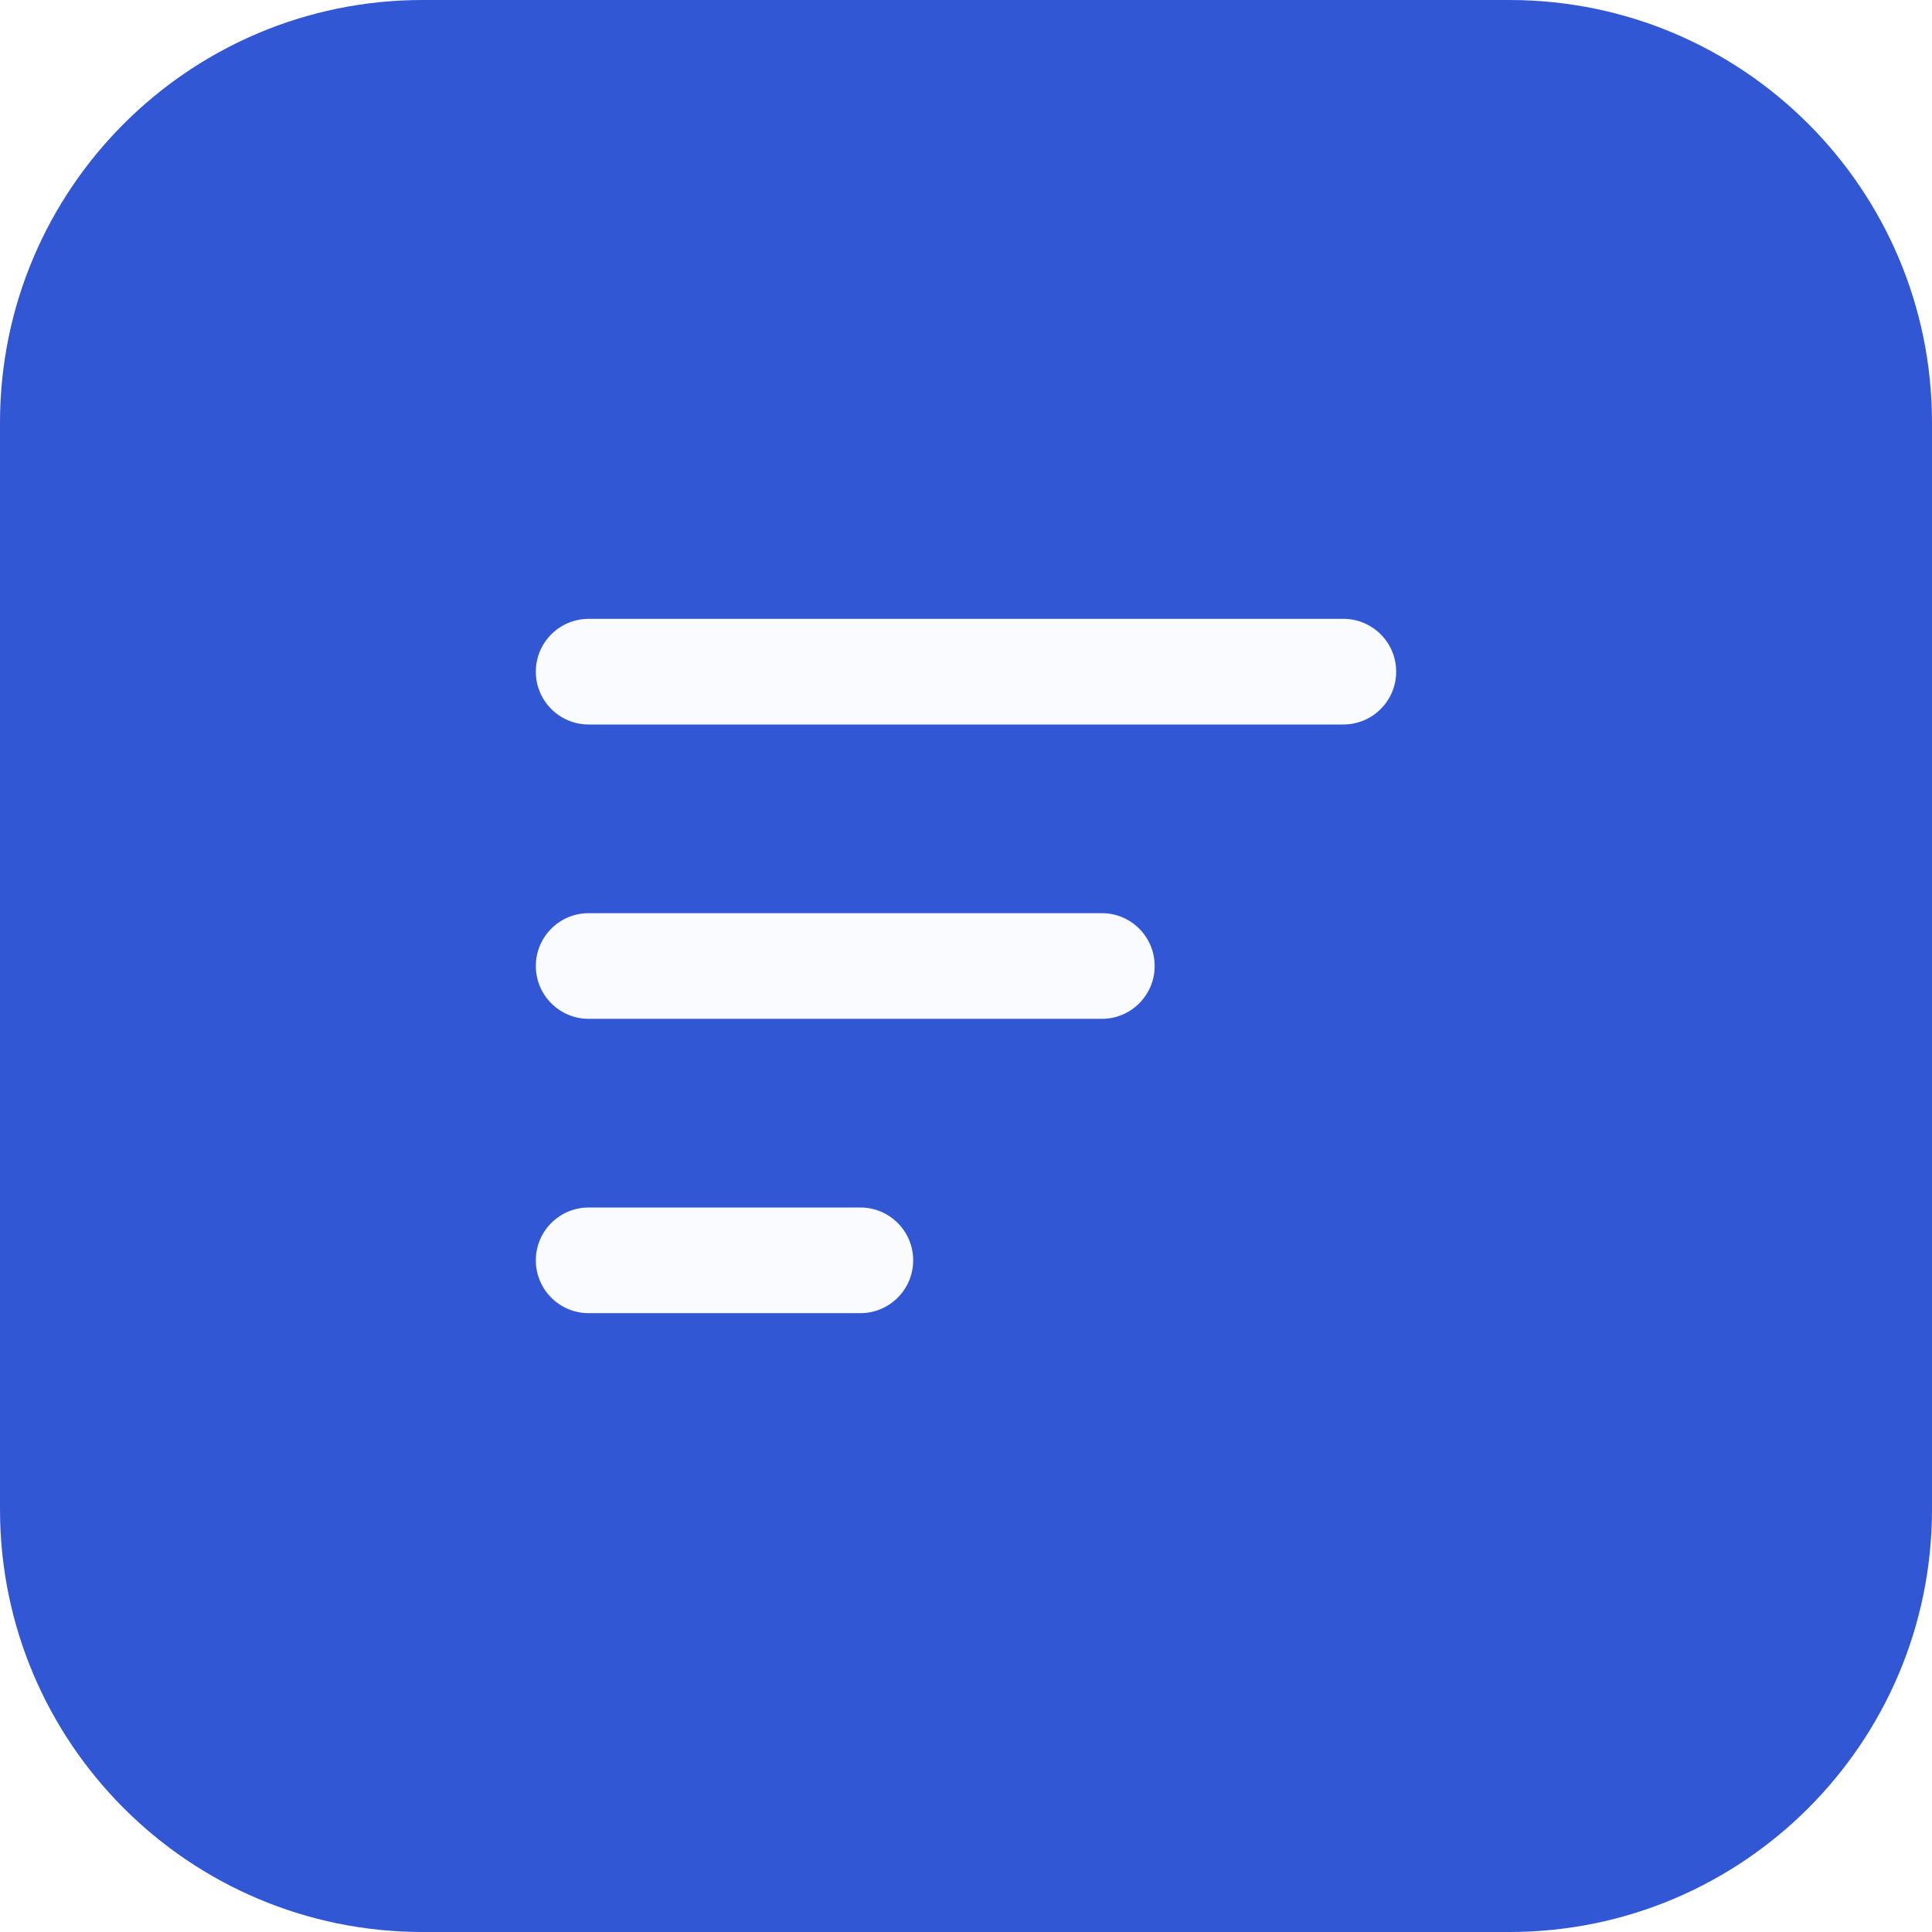
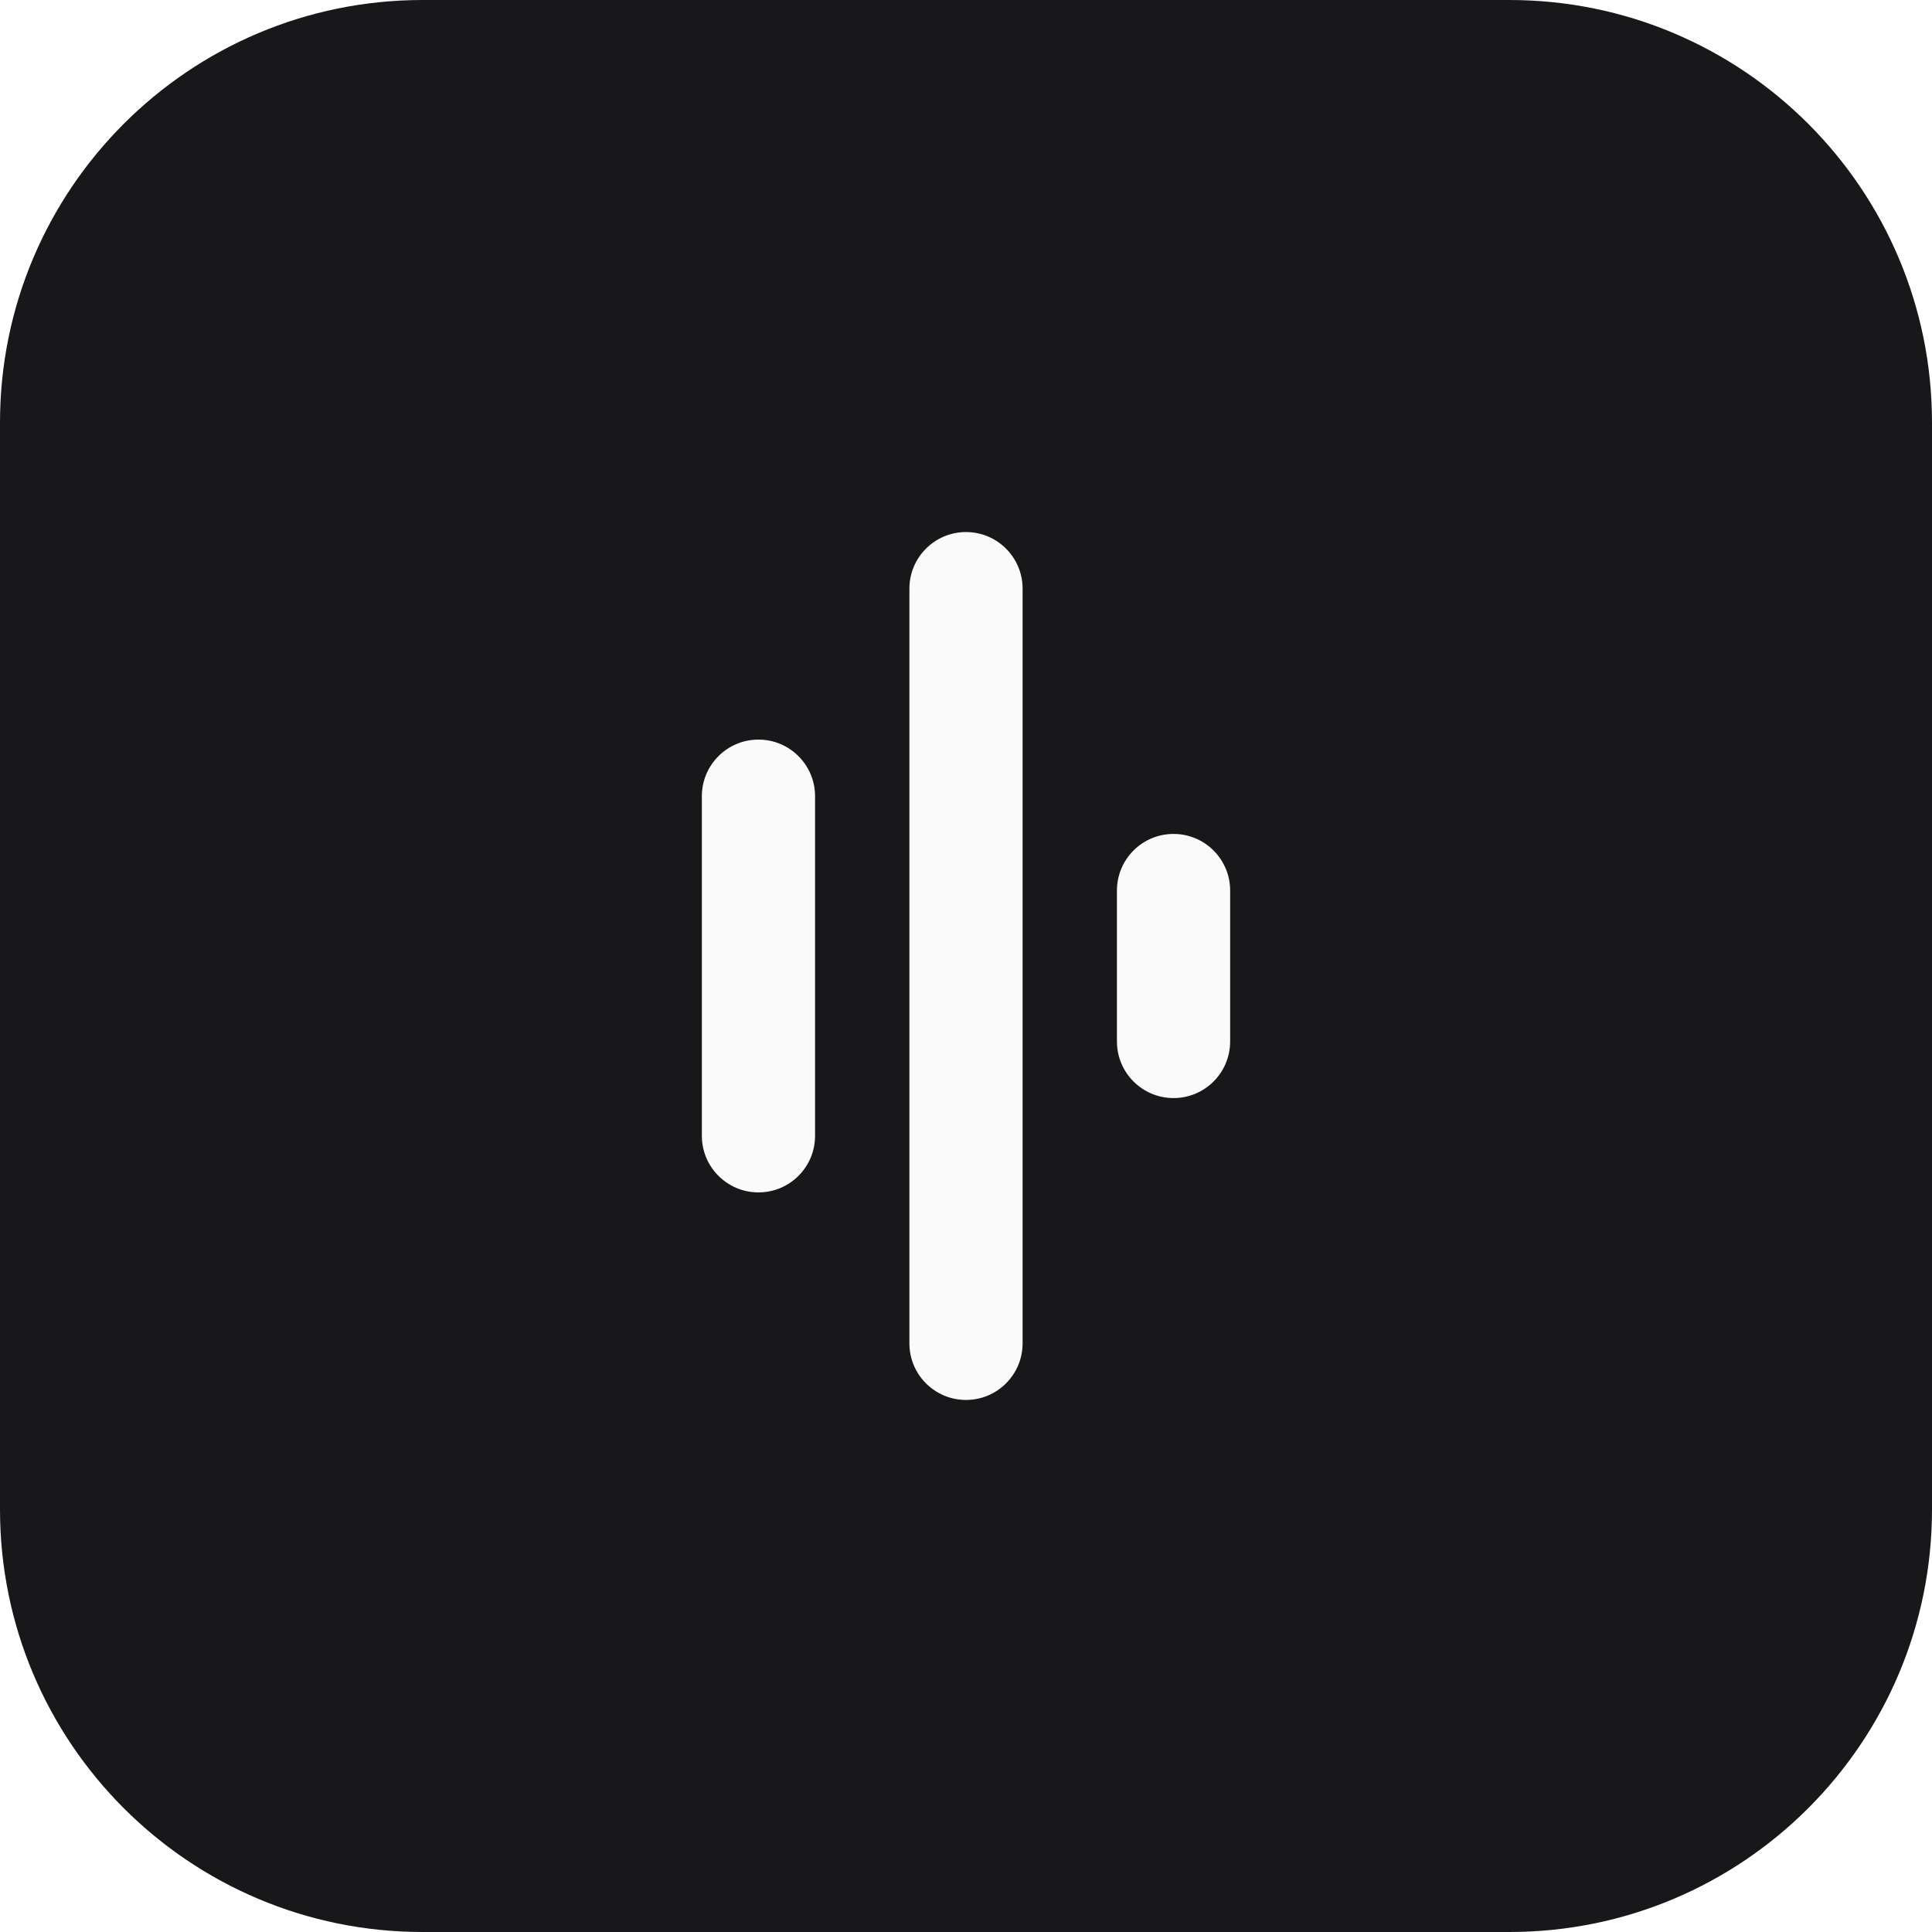
<svg xmlns="http://www.w3.org/2000/svg" viewBox="0 0 512 512">
-   <rect width="512" height="512" rx="112" fill="#3157d5" />
-   <g fill="#f9fbff">
-     <rect x="142" y="164" width="228" height="28" rx="14" />
-     <rect x="142" y="242" width="164" height="28" rx="14" />
-     <rect x="142" y="320" width="100" height="28" rx="14" />
+   <rect width="512" height="512" rx="112" fill="#18181b" />
+   <g fill="#fafafa">
+     <rect x="186" y="196" width="30" height="120" rx="15" />
+     <rect x="241" y="141" width="30" height="230" rx="15" />
+     <rect x="296" y="221" width="30" height="70" rx="15" />
  </g>
</svg>
